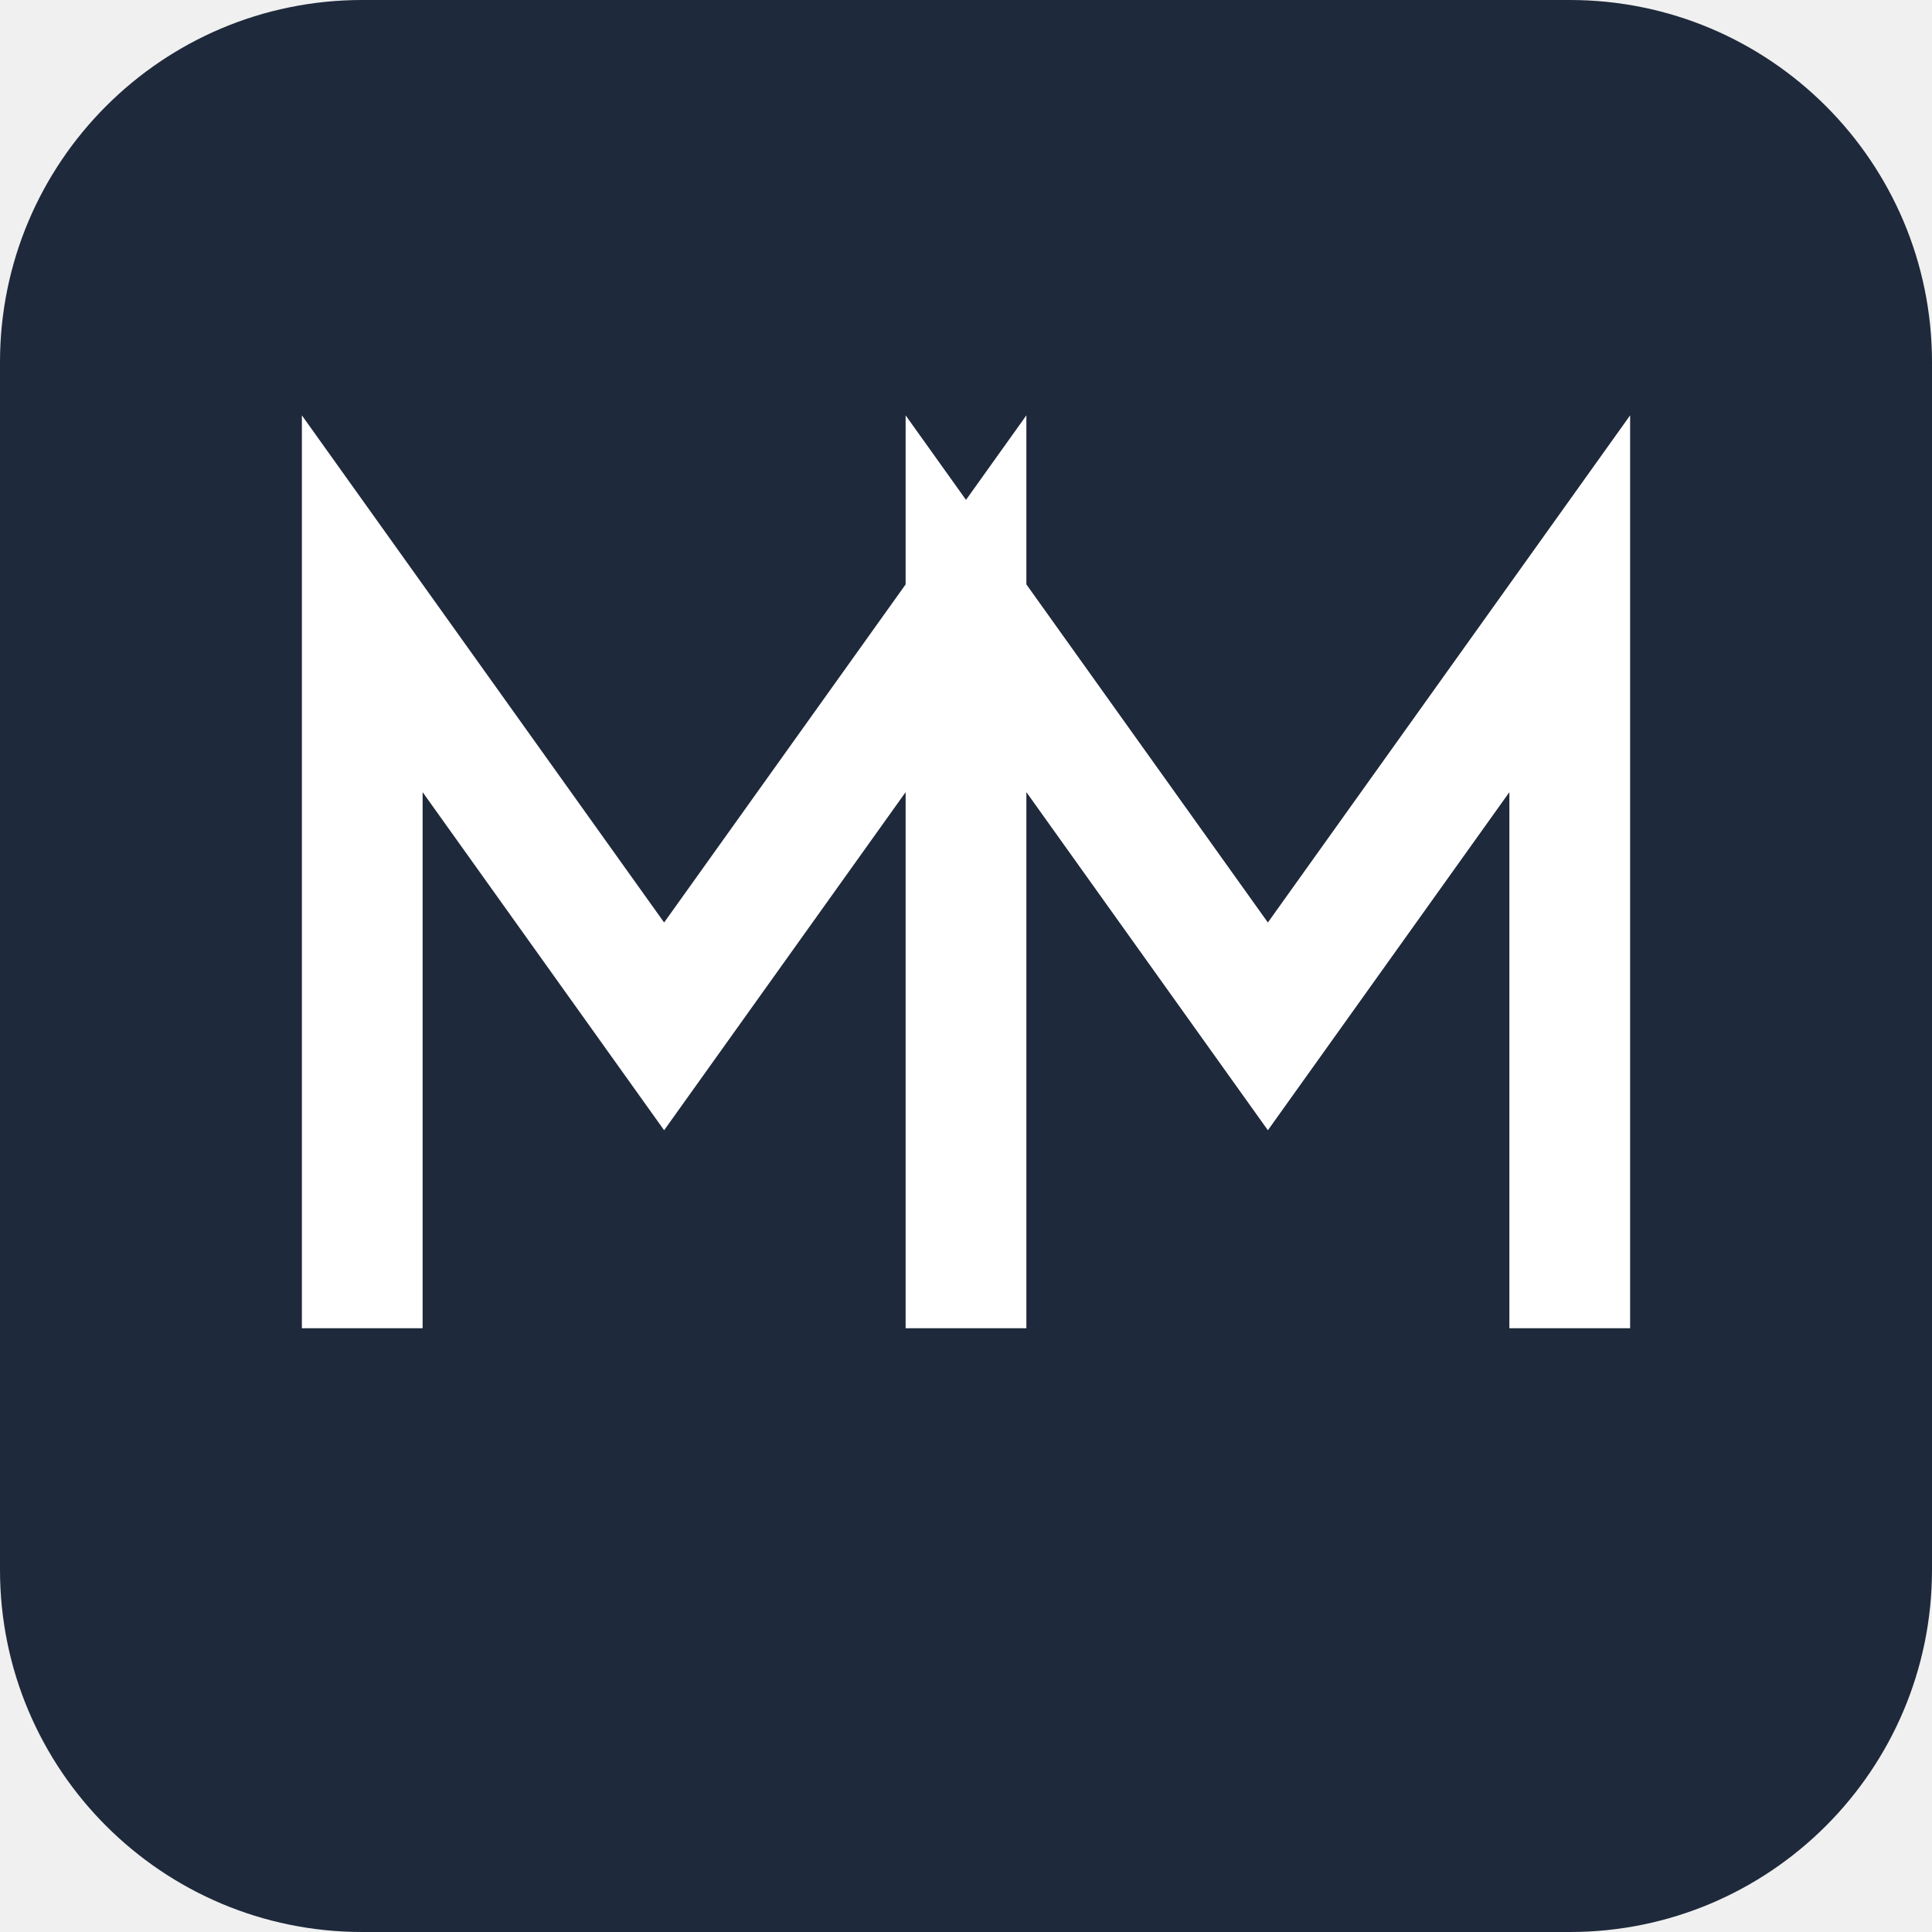
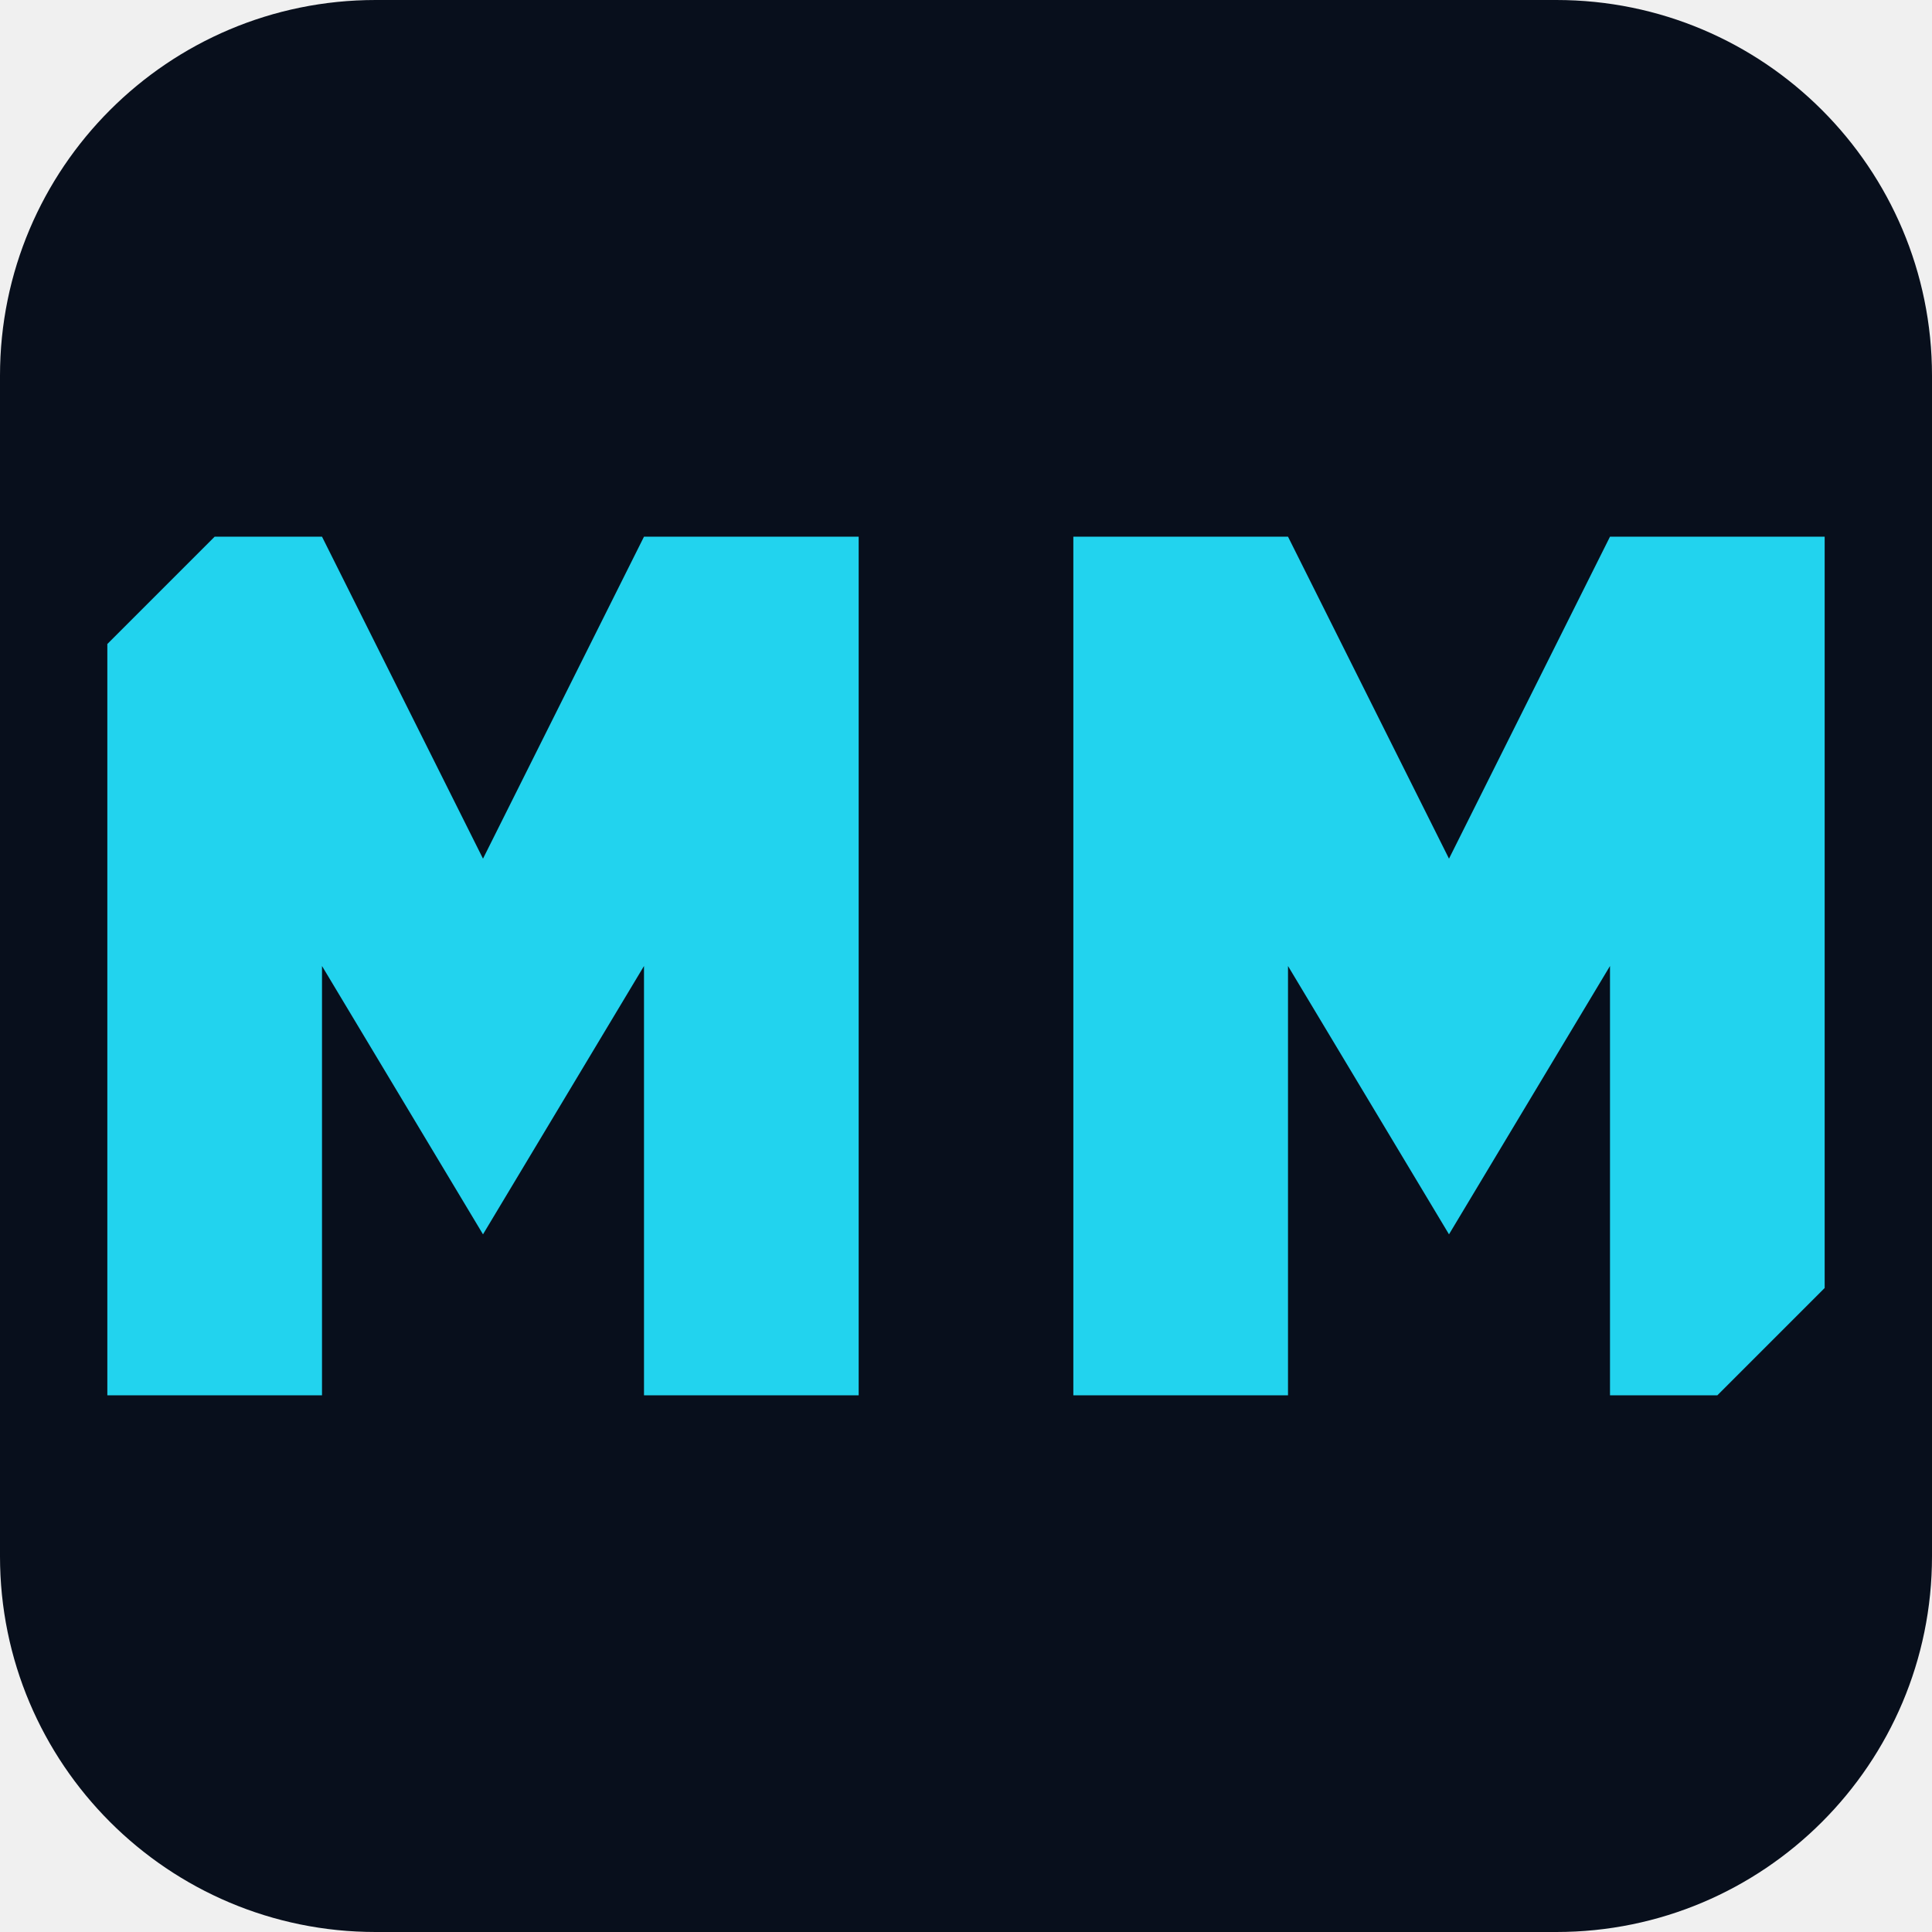
- <svg xmlns="http://www.w3.org/2000/svg" viewBox="0 0 64 64">
-   <rect width="64" height="64" rx="12" fill="#1E293B" />
-   <path d="M12 44V20l10 14 10-14v24m0 0V20l10 14 10-14v24" fill="none" stroke="#fff" stroke-width="4" />
+ <svg xmlns="http://www.w3.org/2000/svg" viewBox="0 0 72 72">
+   <rect width="72" height="72" rx="14" fill="#080F1C" />
+   <g transform="translate(0 8)" fill="#22D3EE">
+     <polygon points="4,44 4,16 8,12 12,12 18,24 24,12 32,12 32,44 24,44 24,28 18,38 12,28 12,44" />
+     <polygon points="40,44 40,12 48,12 54,24 60,12 68,12 68,40 64,44 60,44 60,28 54,38 48,28 48,44" />
+   </g>
</svg>
